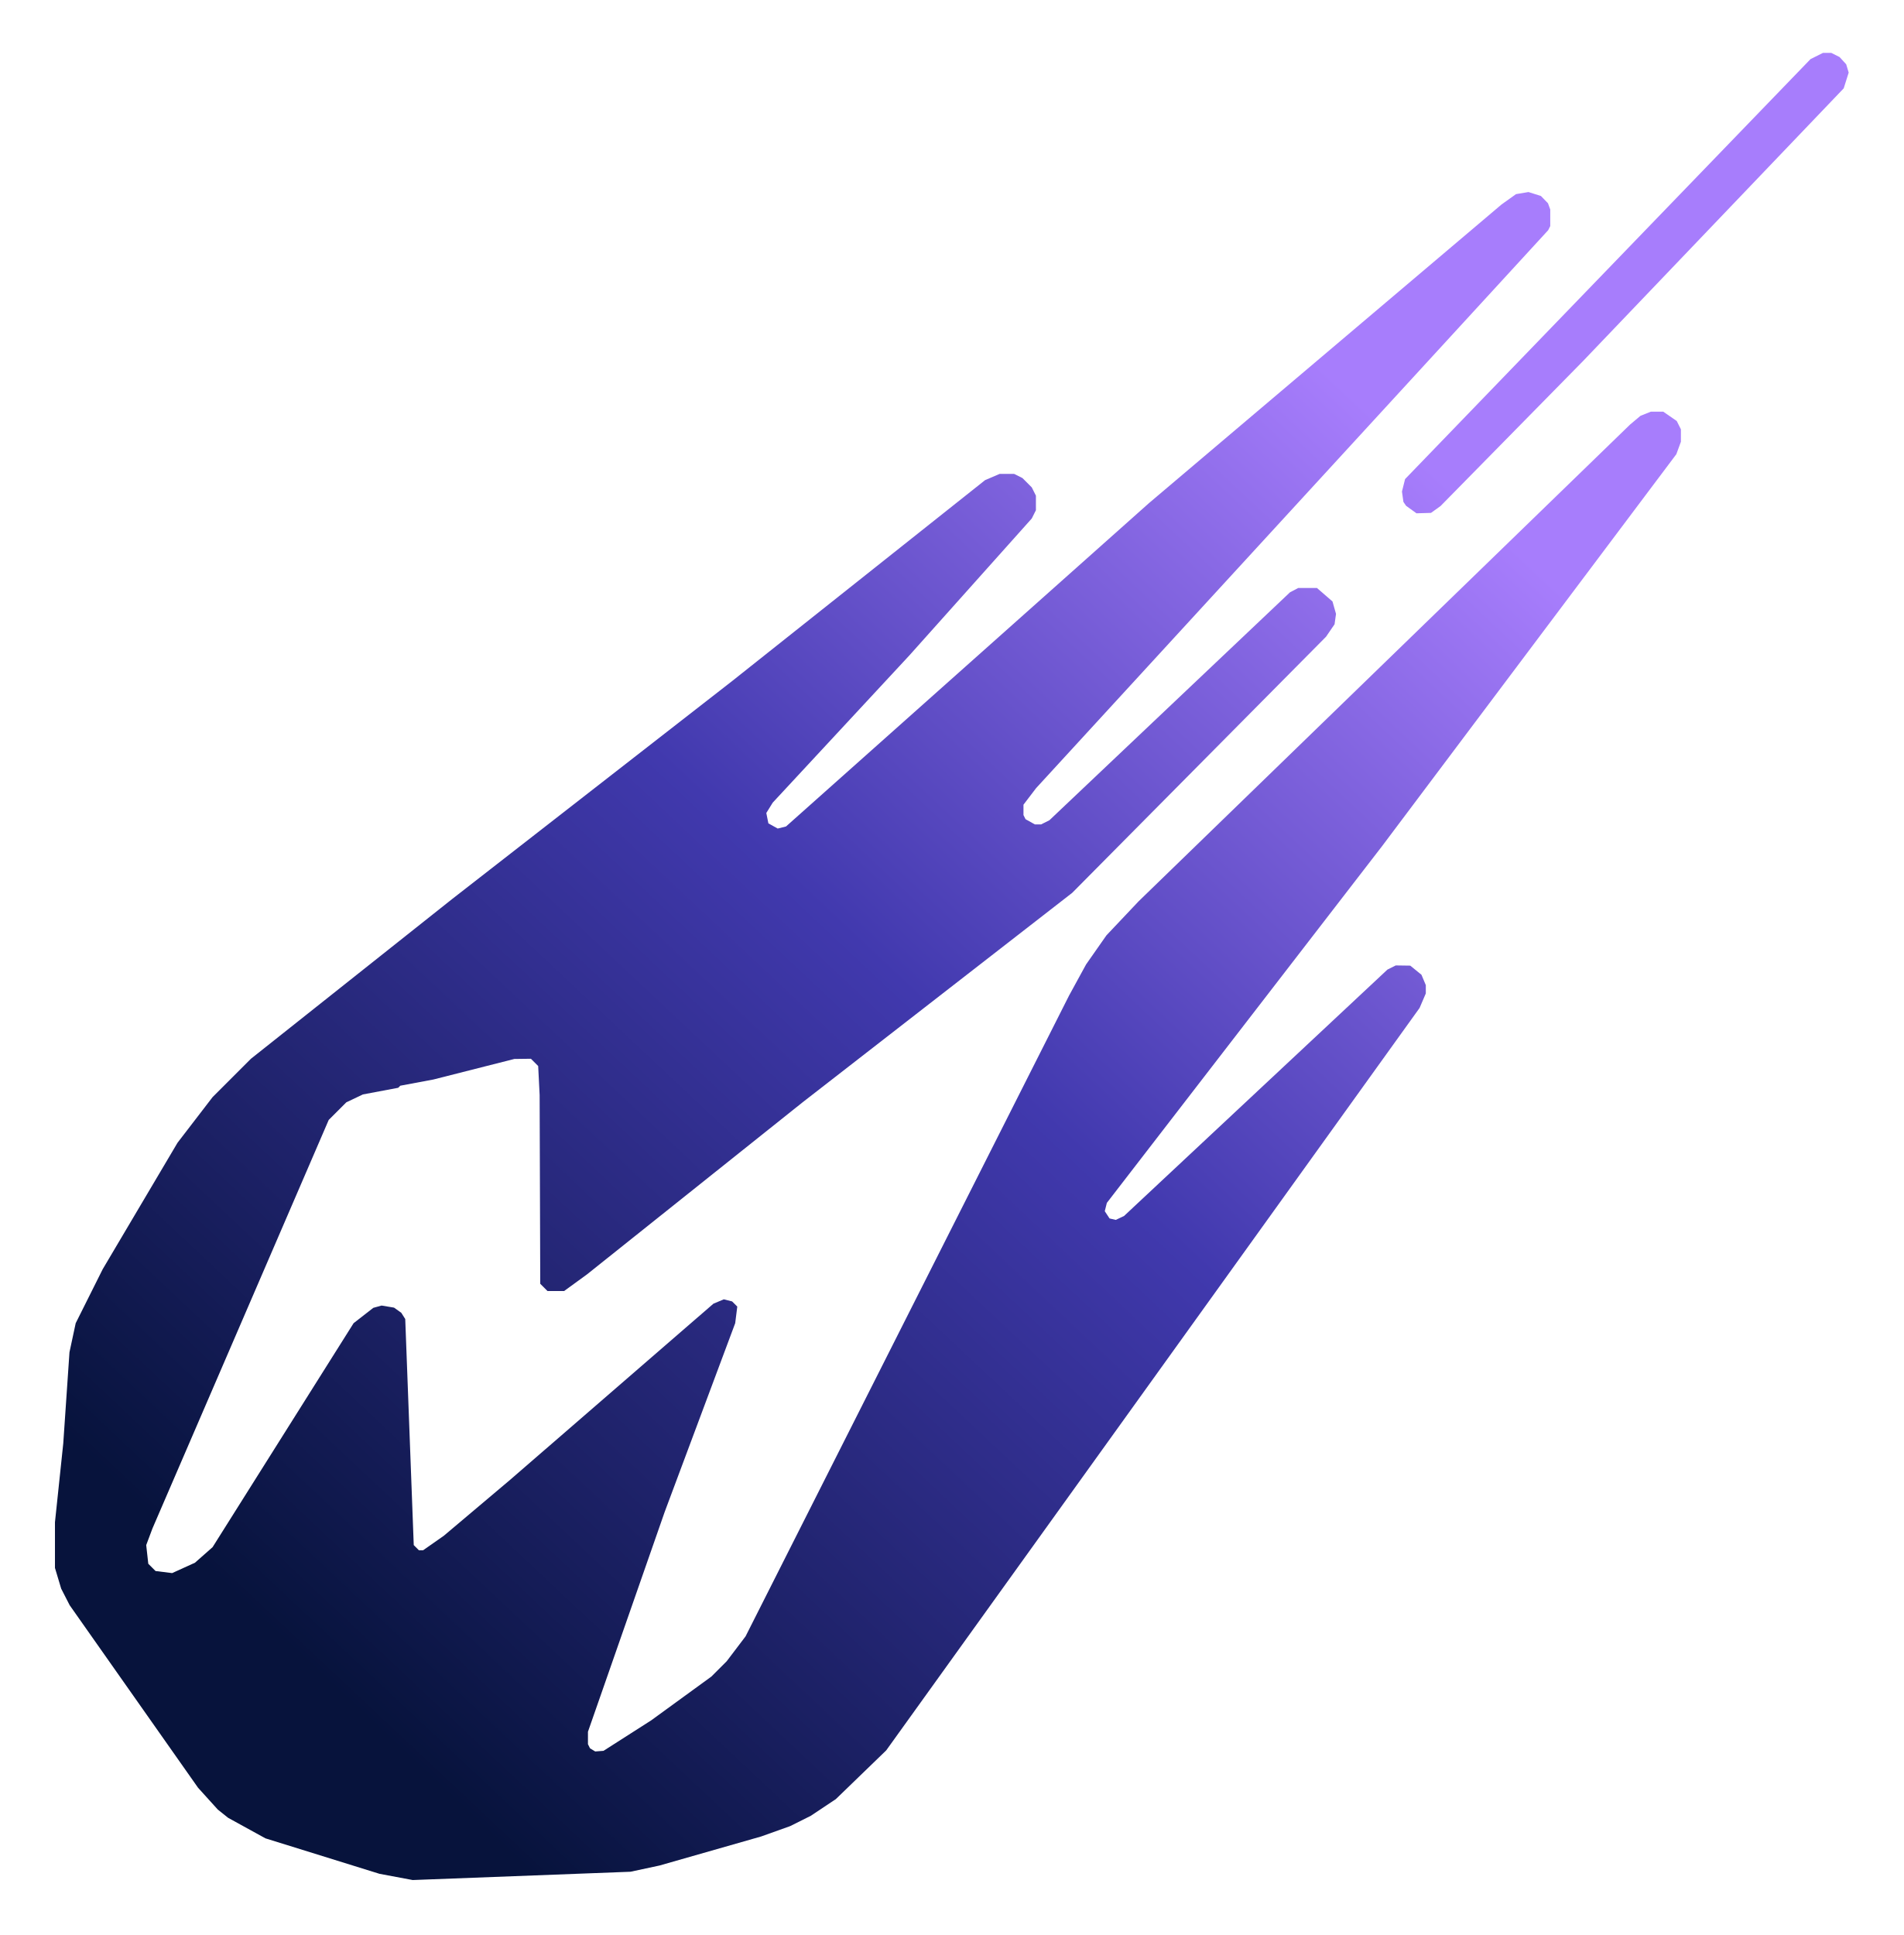
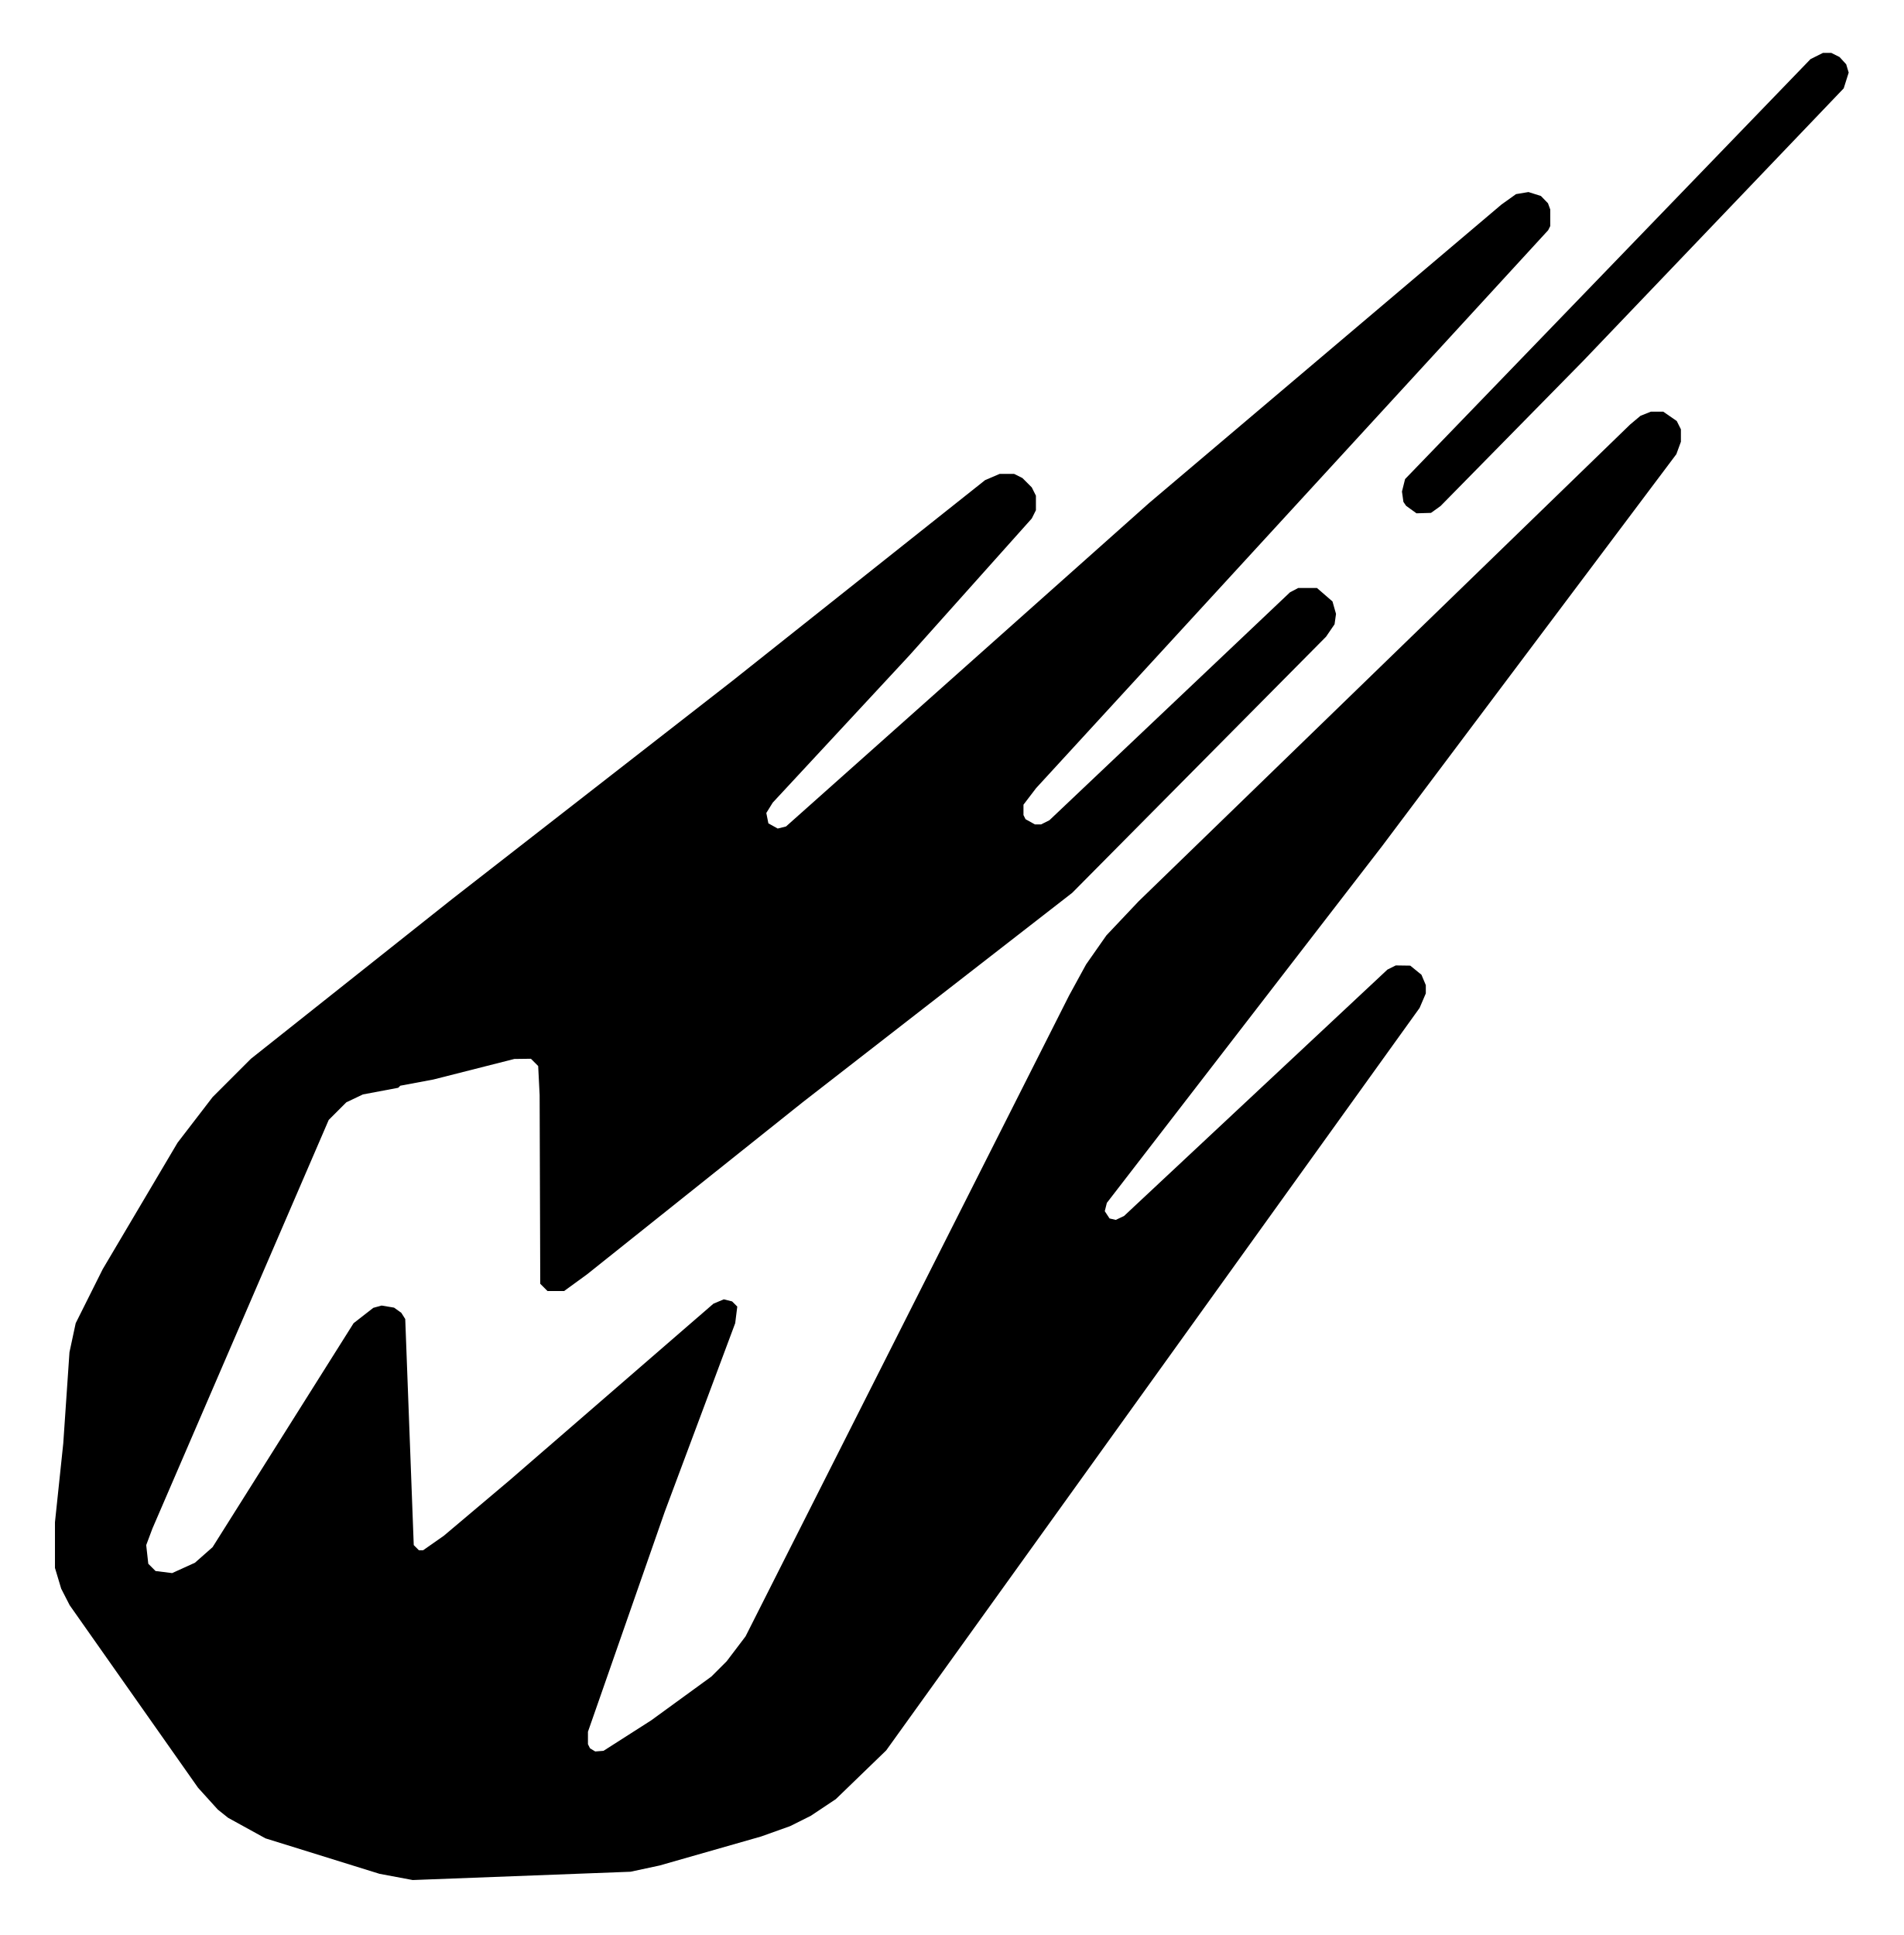
<svg xmlns="http://www.w3.org/2000/svg" viewBox="0 0 918 933" role="img" aria-label="Metorite">
-   <defs>
-     <linearGradient id="mg" x1="0.16" y1="0.90" x2="0.78" y2="0.24">
-       <stop offset="0" stop-color="#07133c" />
-       <stop offset="0.55" stop-color="#4139ae" />
-       <stop offset="1" stop-color="#a77dfc" />
-     </linearGradient>
-   </defs>
-   <path fill="url(#mg)" fill-rule="evenodd" d="M304.0 902.5L199.0 906.5L183.0 903.5L128.0 886.4L110.0 876.5L105.0 872.5L95.5 862.0L33.6 774.0L29.5 766.0L26.5 756.0L26.5 734.0L30.5 696.0L33.5 652.0L36.5 638.0L49.5 612.0L85.6 551.0L102.5 529.0L121.0 510.5L218.0 433.5L353.0 328.4L475.0 231.5L482.0 228.5L489.0 228.5L493.0 230.5L497.5 235.0L499.5 239.0L499.5 246.0L497.5 250.0L438.5 316.0L372.6 387.0L369.5 392.0L370.5 397.0L375.0 399.5L379.0 398.5L554.0 242.6L724.0 98.6L731.0 93.6L737.0 92.6L743.0 94.5L746.4 98.0L747.5 101.0L747.5 109.0L746.5 111.0L499.6 380.0L493.5 388.0L493.5 393.0L494.5 395.0L499.0 397.5L502.0 397.5L506.0 395.5L622.0 285.6L626.0 283.5L635.0 283.5L642.5 290.0L644.2 296.0L643.5 301.0L639.4 307.0L517.0 430.5L387.0 531.5L283.0 614.5L272.0 622.5L264.0 622.5L260.5 619.0L260.2 528.0L259.5 514.0L256.0 510.5L248.0 510.6L209.0 520.5L193.0 523.5L192.0 524.5L175.0 527.7L167.0 531.5L158.5 540.0L73.5 737.0L70.5 745.0L71.5 754.0L75.0 757.5L83.0 758.5L94.0 753.5L102.5 746.0L170.5 638.0L180.0 630.6L184.0 629.5L190.0 630.5L193.5 633.0L195.4 636.0L199.5 745.0L202.0 747.5L204.0 747.5L214.0 740.5L246.0 713.5L344.0 628.6L349.0 626.5L353.0 627.5L355.5 630.0L354.5 638.0L320.5 729.0L283.5 835.0L283.5 841.0L284.5 843.0L287.0 844.5L291.0 844.2L314.0 829.5L343.0 808.4L350.4 801.0L359.5 789.0L515.5 480.0L523.7 465.0L533.5 451.0L549.0 434.6L786.0 204.7L791.0 200.5L796.0 198.5L802.0 198.5L808.5 203.0L810.5 207.0L810.5 213.0L808.3 219.0L666.4 408.0L533.7 580.0L532.7 584.0L535.0 587.5L538.0 588.2L542.0 586.3L669.0 467.5L673.0 465.5L680.0 465.6L685.4 470.0L687.5 475.0L687.5 479.0L684.5 486.0L427.3 844.0L403.0 867.5L391.0 875.5L381.0 880.5L367.0 885.5L318.0 899.5L304.0 902.5ZM690.0 247.3L683.0 247.5L678.0 243.9L676.7 242.0L676.0 237.0L677.5 231.0L873.0 28.5L879.0 25.5L883.0 25.5L887.0 27.5L890.2 31.0L891.4 35.0L889.0 42.6L763.4 174.0L694.6 244.0L690.0 247.3Z" />
+   <path fill="#000000" fill-rule="evenodd" d="M304.0 902.5L199.0 906.5L183.0 903.5L128.0 886.4L110.0 876.5L105.0 872.5L95.5 862.0L33.6 774.0L29.5 766.0L26.5 756.0L26.5 734.0L30.5 696.0L33.5 652.0L36.5 638.0L49.5 612.0L85.6 551.0L102.5 529.0L121.0 510.5L218.0 433.5L353.0 328.4L475.0 231.5L482.0 228.5L489.0 228.5L493.0 230.5L497.5 235.0L499.5 239.0L499.5 246.0L497.5 250.0L438.5 316.0L372.6 387.0L369.5 392.0L370.5 397.0L375.0 399.5L379.0 398.5L554.0 242.6L724.0 98.6L731.0 93.6L737.0 92.6L743.0 94.5L746.4 98.0L747.5 101.0L747.5 109.0L746.5 111.0L499.6 380.0L493.5 388.0L493.5 393.0L494.5 395.0L499.0 397.5L502.0 397.5L506.0 395.5L622.0 285.6L626.0 283.5L635.0 283.5L642.5 290.0L644.2 296.0L643.5 301.0L639.4 307.0L517.0 430.5L387.0 531.5L283.0 614.5L272.0 622.5L264.0 622.5L260.5 619.0L260.2 528.0L259.5 514.0L256.0 510.5L248.0 510.6L209.0 520.5L193.0 523.5L192.0 524.5L175.0 527.7L167.0 531.5L158.5 540.0L73.5 737.0L70.5 745.0L71.5 754.0L75.0 757.5L83.0 758.5L94.0 753.5L102.5 746.0L170.5 638.0L180.0 630.6L184.0 629.5L190.0 630.5L193.5 633.0L195.4 636.0L199.5 745.0L202.0 747.5L204.0 747.5L214.0 740.5L246.0 713.5L344.0 628.6L349.0 626.5L353.0 627.5L355.5 630.0L354.5 638.0L320.5 729.0L283.5 835.0L283.5 841.0L284.5 843.0L287.0 844.5L291.0 844.2L314.0 829.5L343.0 808.4L350.4 801.0L359.5 789.0L515.5 480.0L523.7 465.0L533.5 451.0L549.0 434.6L786.0 204.7L791.0 200.5L796.0 198.5L802.0 198.5L808.5 203.0L810.5 207.0L810.5 213.0L808.3 219.0L666.4 408.0L533.7 580.0L532.7 584.0L535.0 587.5L538.0 588.2L542.0 586.3L669.0 467.5L673.0 465.5L680.0 465.6L685.4 470.0L687.5 475.0L687.5 479.0L684.5 486.0L427.3 844.0L403.0 867.5L391.0 875.5L381.0 880.5L367.0 885.5L318.0 899.5L304.0 902.5ZM690.0 247.3L683.0 247.5L678.0 243.9L676.7 242.0L676.0 237.0L677.5 231.0L873.0 28.5L879.0 25.5L883.0 25.5L887.0 27.5L890.2 31.0L891.4 35.0L889.0 42.6L763.4 174.0L694.6 244.0L690.0 247.3Z" />
</svg>
